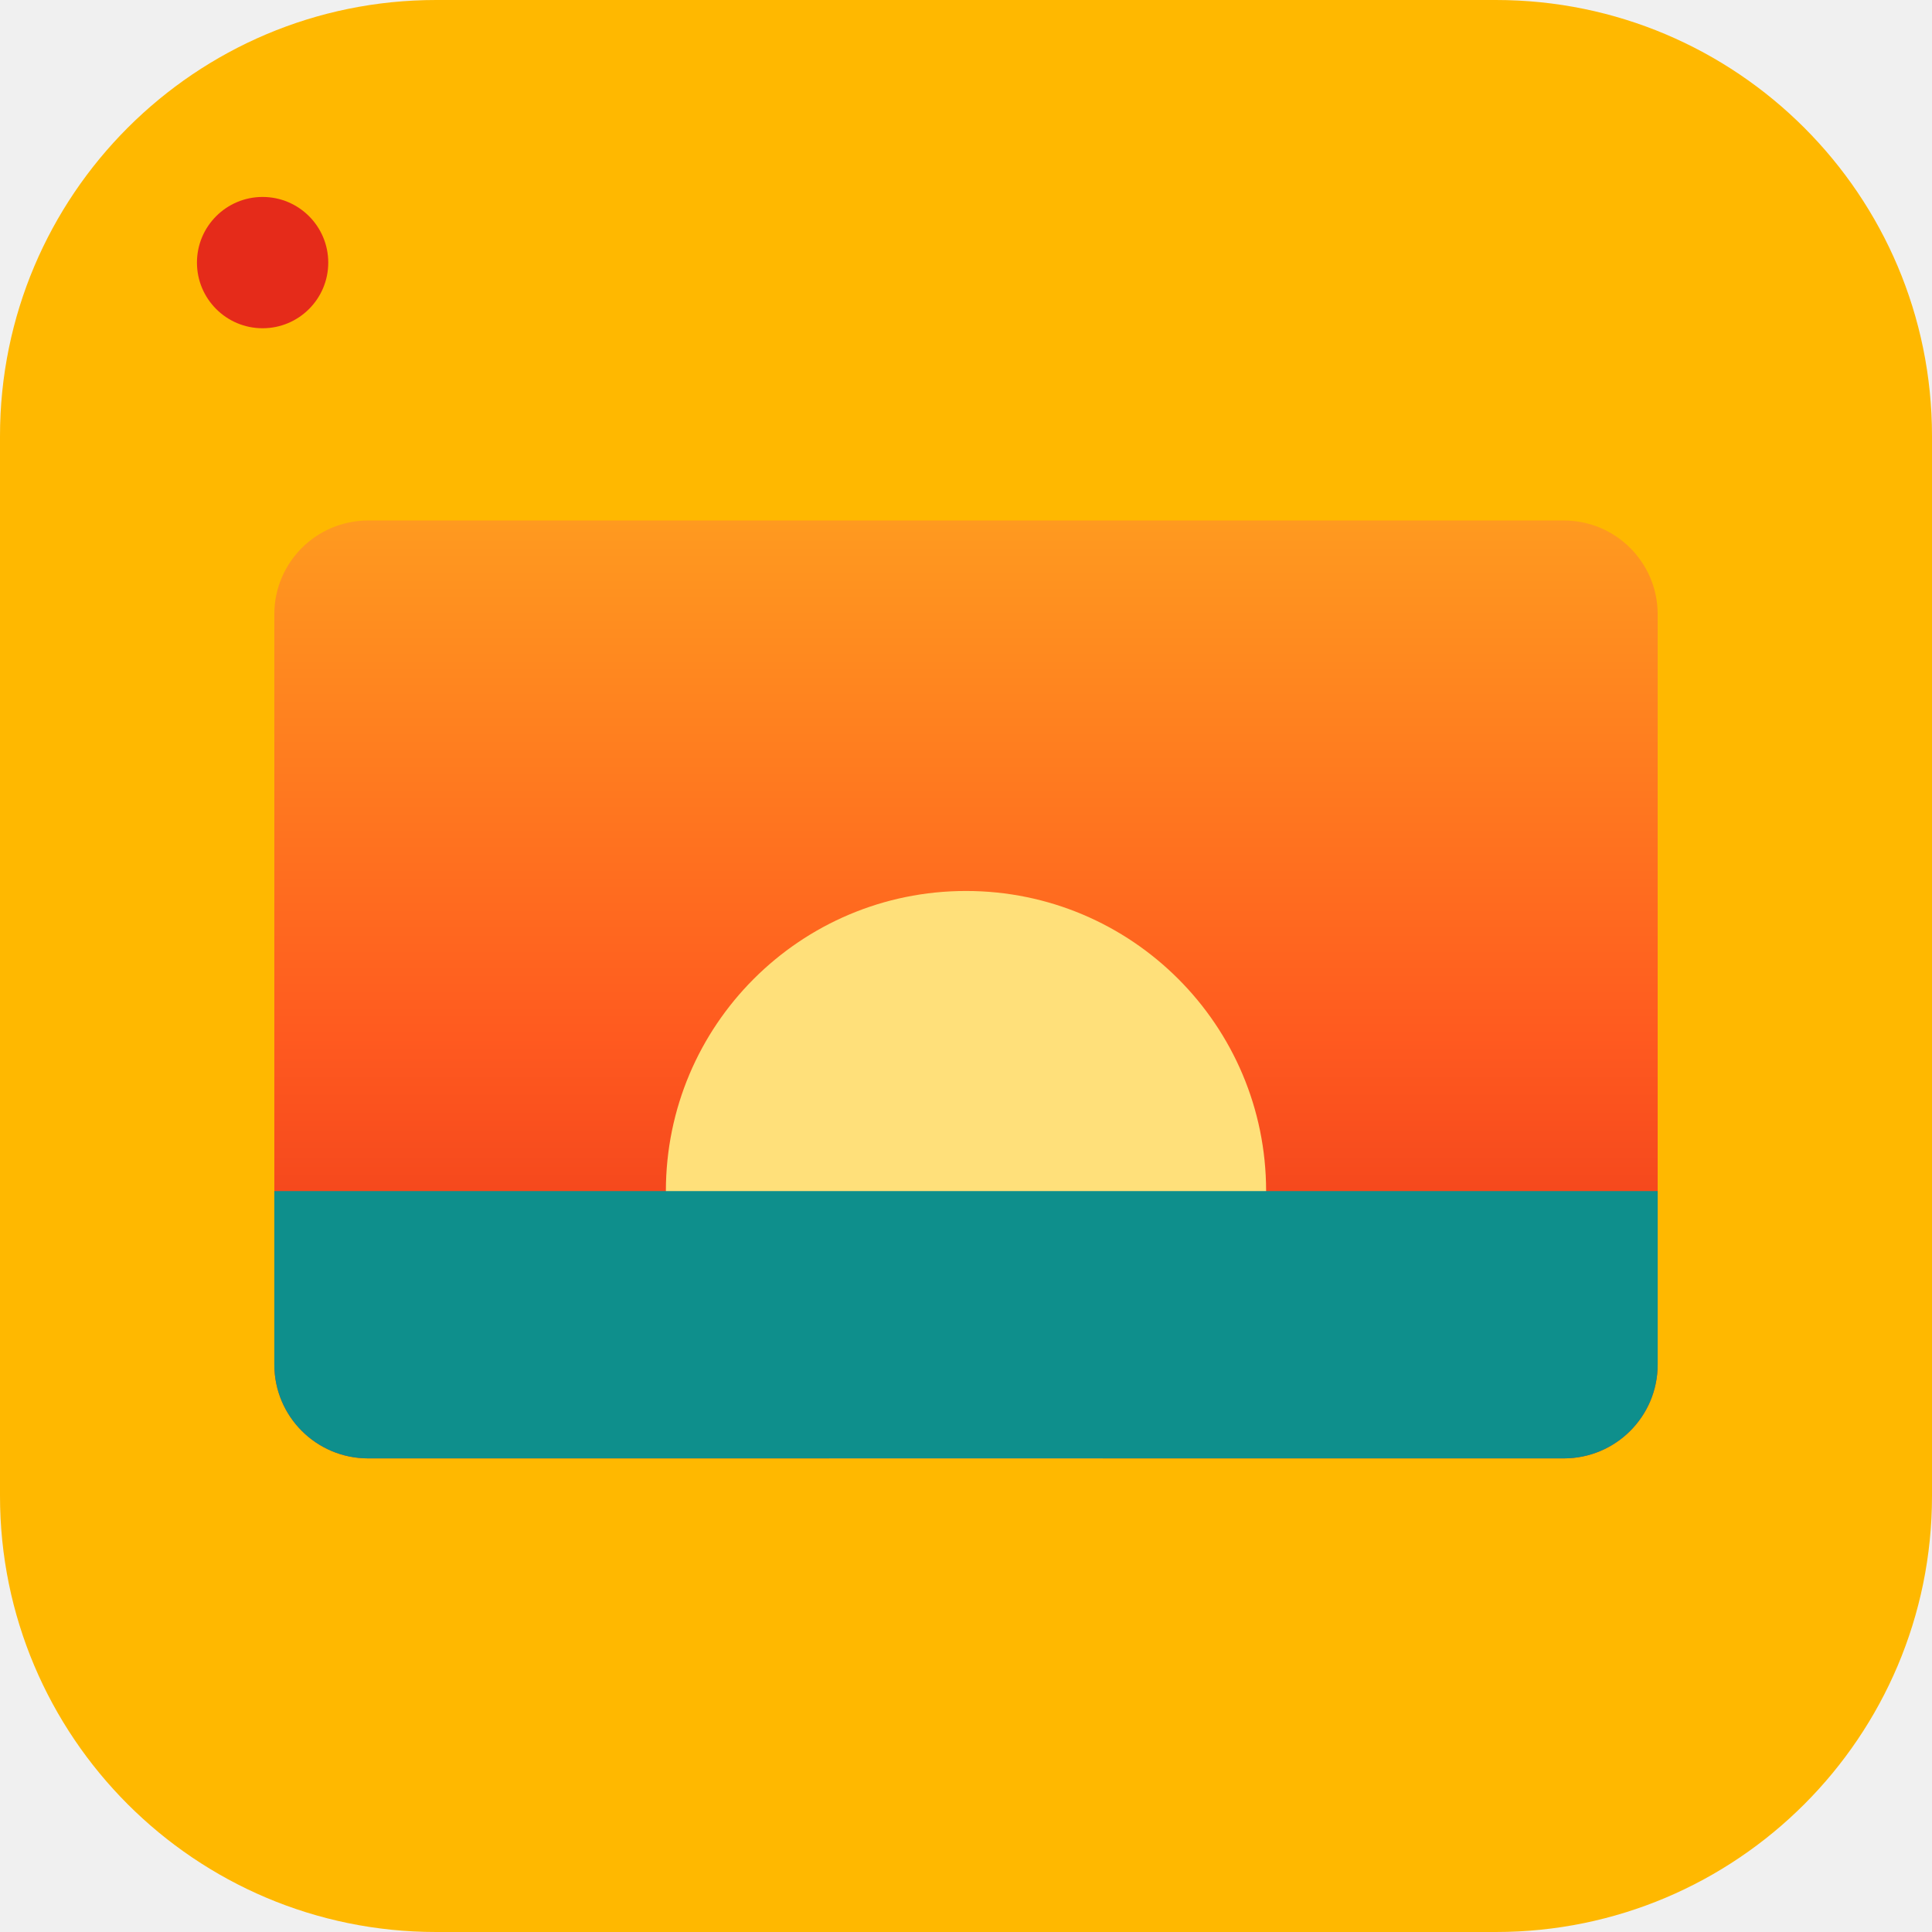
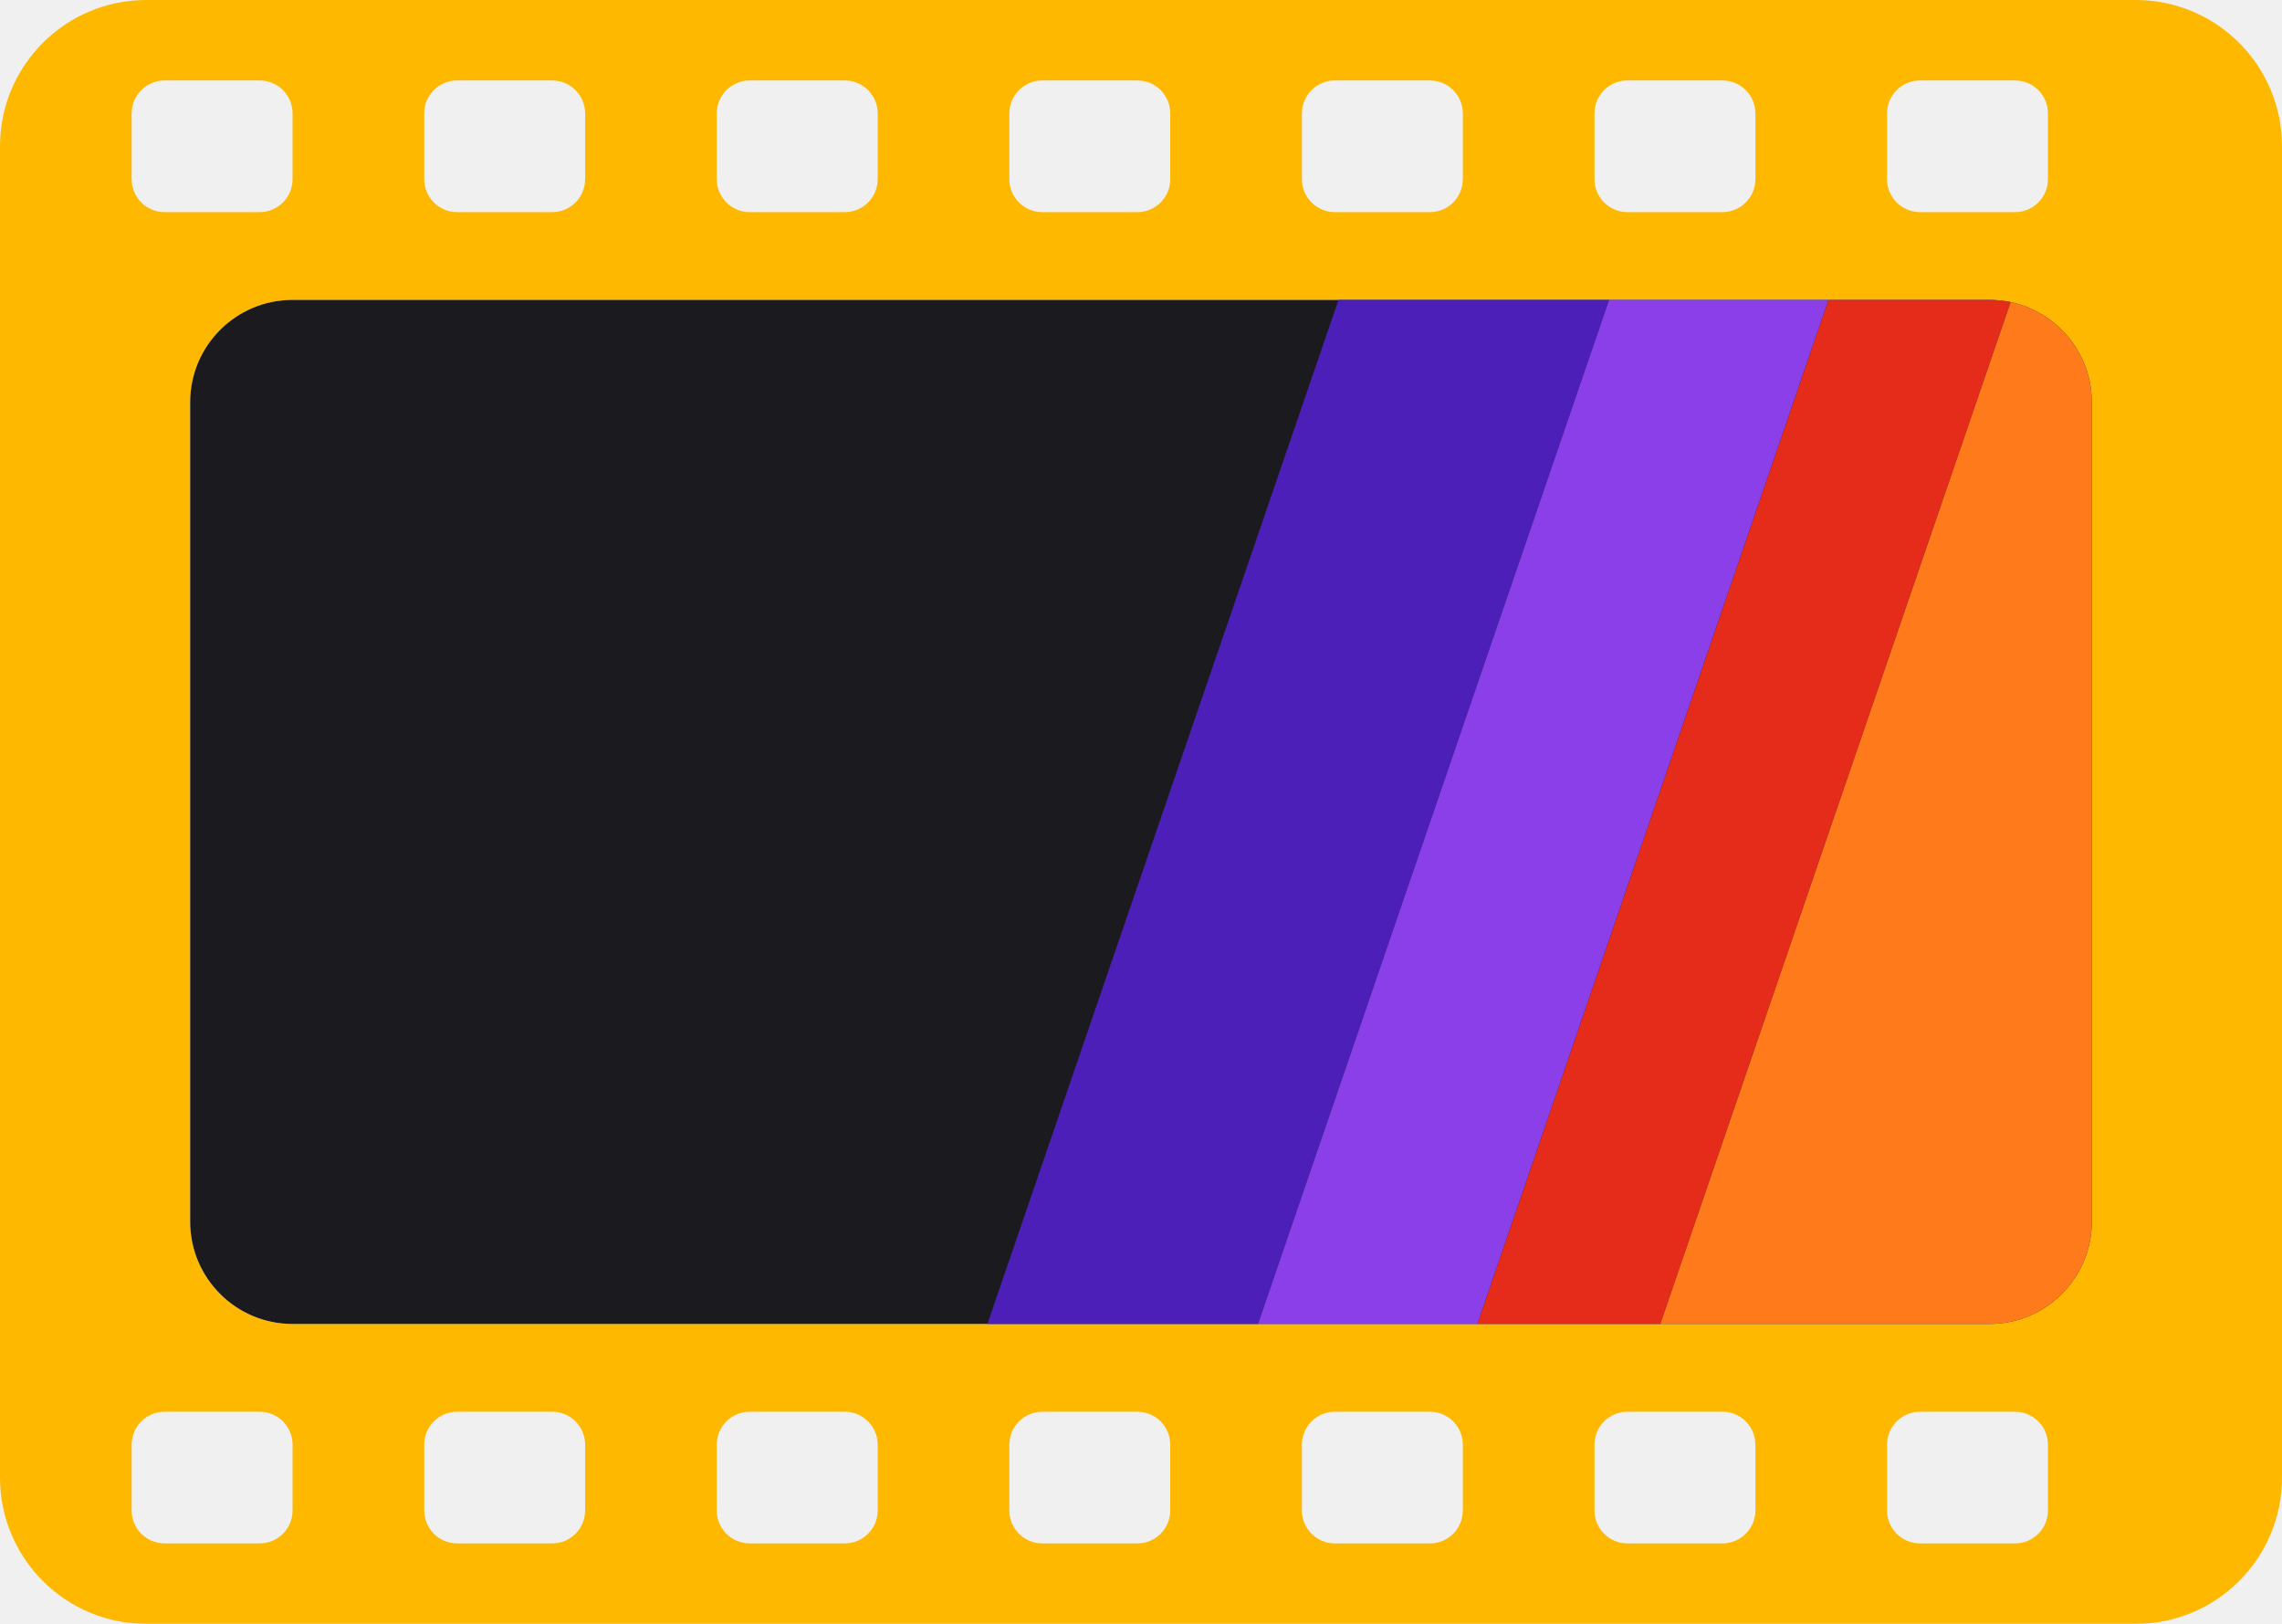
- <svg xmlns="http://www.w3.org/2000/svg" viewBox="100 100 824 824">
+ <svg xmlns="http://www.w3.org/2000/svg" viewBox="200 290 624 444">
  <defs>
-     <linearGradient id="ceu" x1="0" y1="0" x2="0" y2="1">
-       <stop offset="0" stop-color="#FF9A1F" />
-       <stop offset=".55" stop-color="#FF5A1F" />
-       <stop offset="1" stop-color="#E52B1A" />
-     </linearGradient>
-     <clipPath id="janela">
-       <rect x="217" y="322" width="590" height="400" rx="40" />
+     <mask id="furos">
+       <rect x="200" y="290" width="624" height="444" fill="#fff" />
+       <g fill="#000">
+         <rect x="236" y="312" width="44" height="36" rx="9" />
+         <rect x="316" y="312" width="44" height="36" rx="9" />
+         <rect x="396" y="312" width="44" height="36" rx="9" />
+         <rect x="476" y="312" width="44" height="36" rx="9" />
+         <rect x="556" y="312" width="44" height="36" rx="9" />
+         <rect x="636" y="312" width="44" height="36" rx="9" />
+         <rect x="716" y="312" width="44" height="36" rx="9" />
+         <rect x="236" y="676" width="44" height="36" rx="9" />
+         <rect x="316" y="676" width="44" height="36" rx="9" />
+         <rect x="396" y="676" width="44" height="36" rx="9" />
+         <rect x="476" y="676" width="44" height="36" rx="9" />
+         <rect x="556" y="676" width="44" height="36" rx="9" />
+         <rect x="636" y="676" width="44" height="36" rx="9" />
+         <rect x="716" y="676" width="44" height="36" rx="9" />
+       </g>
+       <rect x="252" y="372" width="520" height="280" rx="28" fill="#000" />
+     </mask>
+     <clipPath id="quadro">
+       <rect x="252" y="372" width="520" height="280" rx="28" />
    </clipPath>
  </defs>
-   <rect x="100" y="100" width="824" height="824" rx="186" fill="#FFB800" />
-   <g clip-path="url(#janela)">
-     <rect x="217" y="322" width="590" height="400" fill="url(#ceu)" />
-     <circle cx="512" cy="608" r="128" fill="#FFE07A" />
-     <rect x="217" y="608" width="590" height="114" fill="#0E8F8C" />
+   <rect x="200" y="290" width="624" height="444" rx="40" fill="#FFB800" mask="url(#furos)" />
+   <g clip-path="url(#quadro)">
+     <rect x="252" y="372" width="520" height="280" fill="#1B1B1F" />
+     <polygon points="566,372 640,372 544,652 470,652" fill="#4B1FB8" />
+     <polygon points="640,372 700,372 604,652 544,652" fill="#8B3FE8" />
+     <polygon points="700,372 750,372 654,652 604,652" fill="#E52B1A" />
+     <polygon points="750,372 790,372 790,652 654,652" fill="#FF7A1A" />
  </g>
-   <circle cx="212" cy="212" r="28" fill="#E52B1A" />
</svg>
